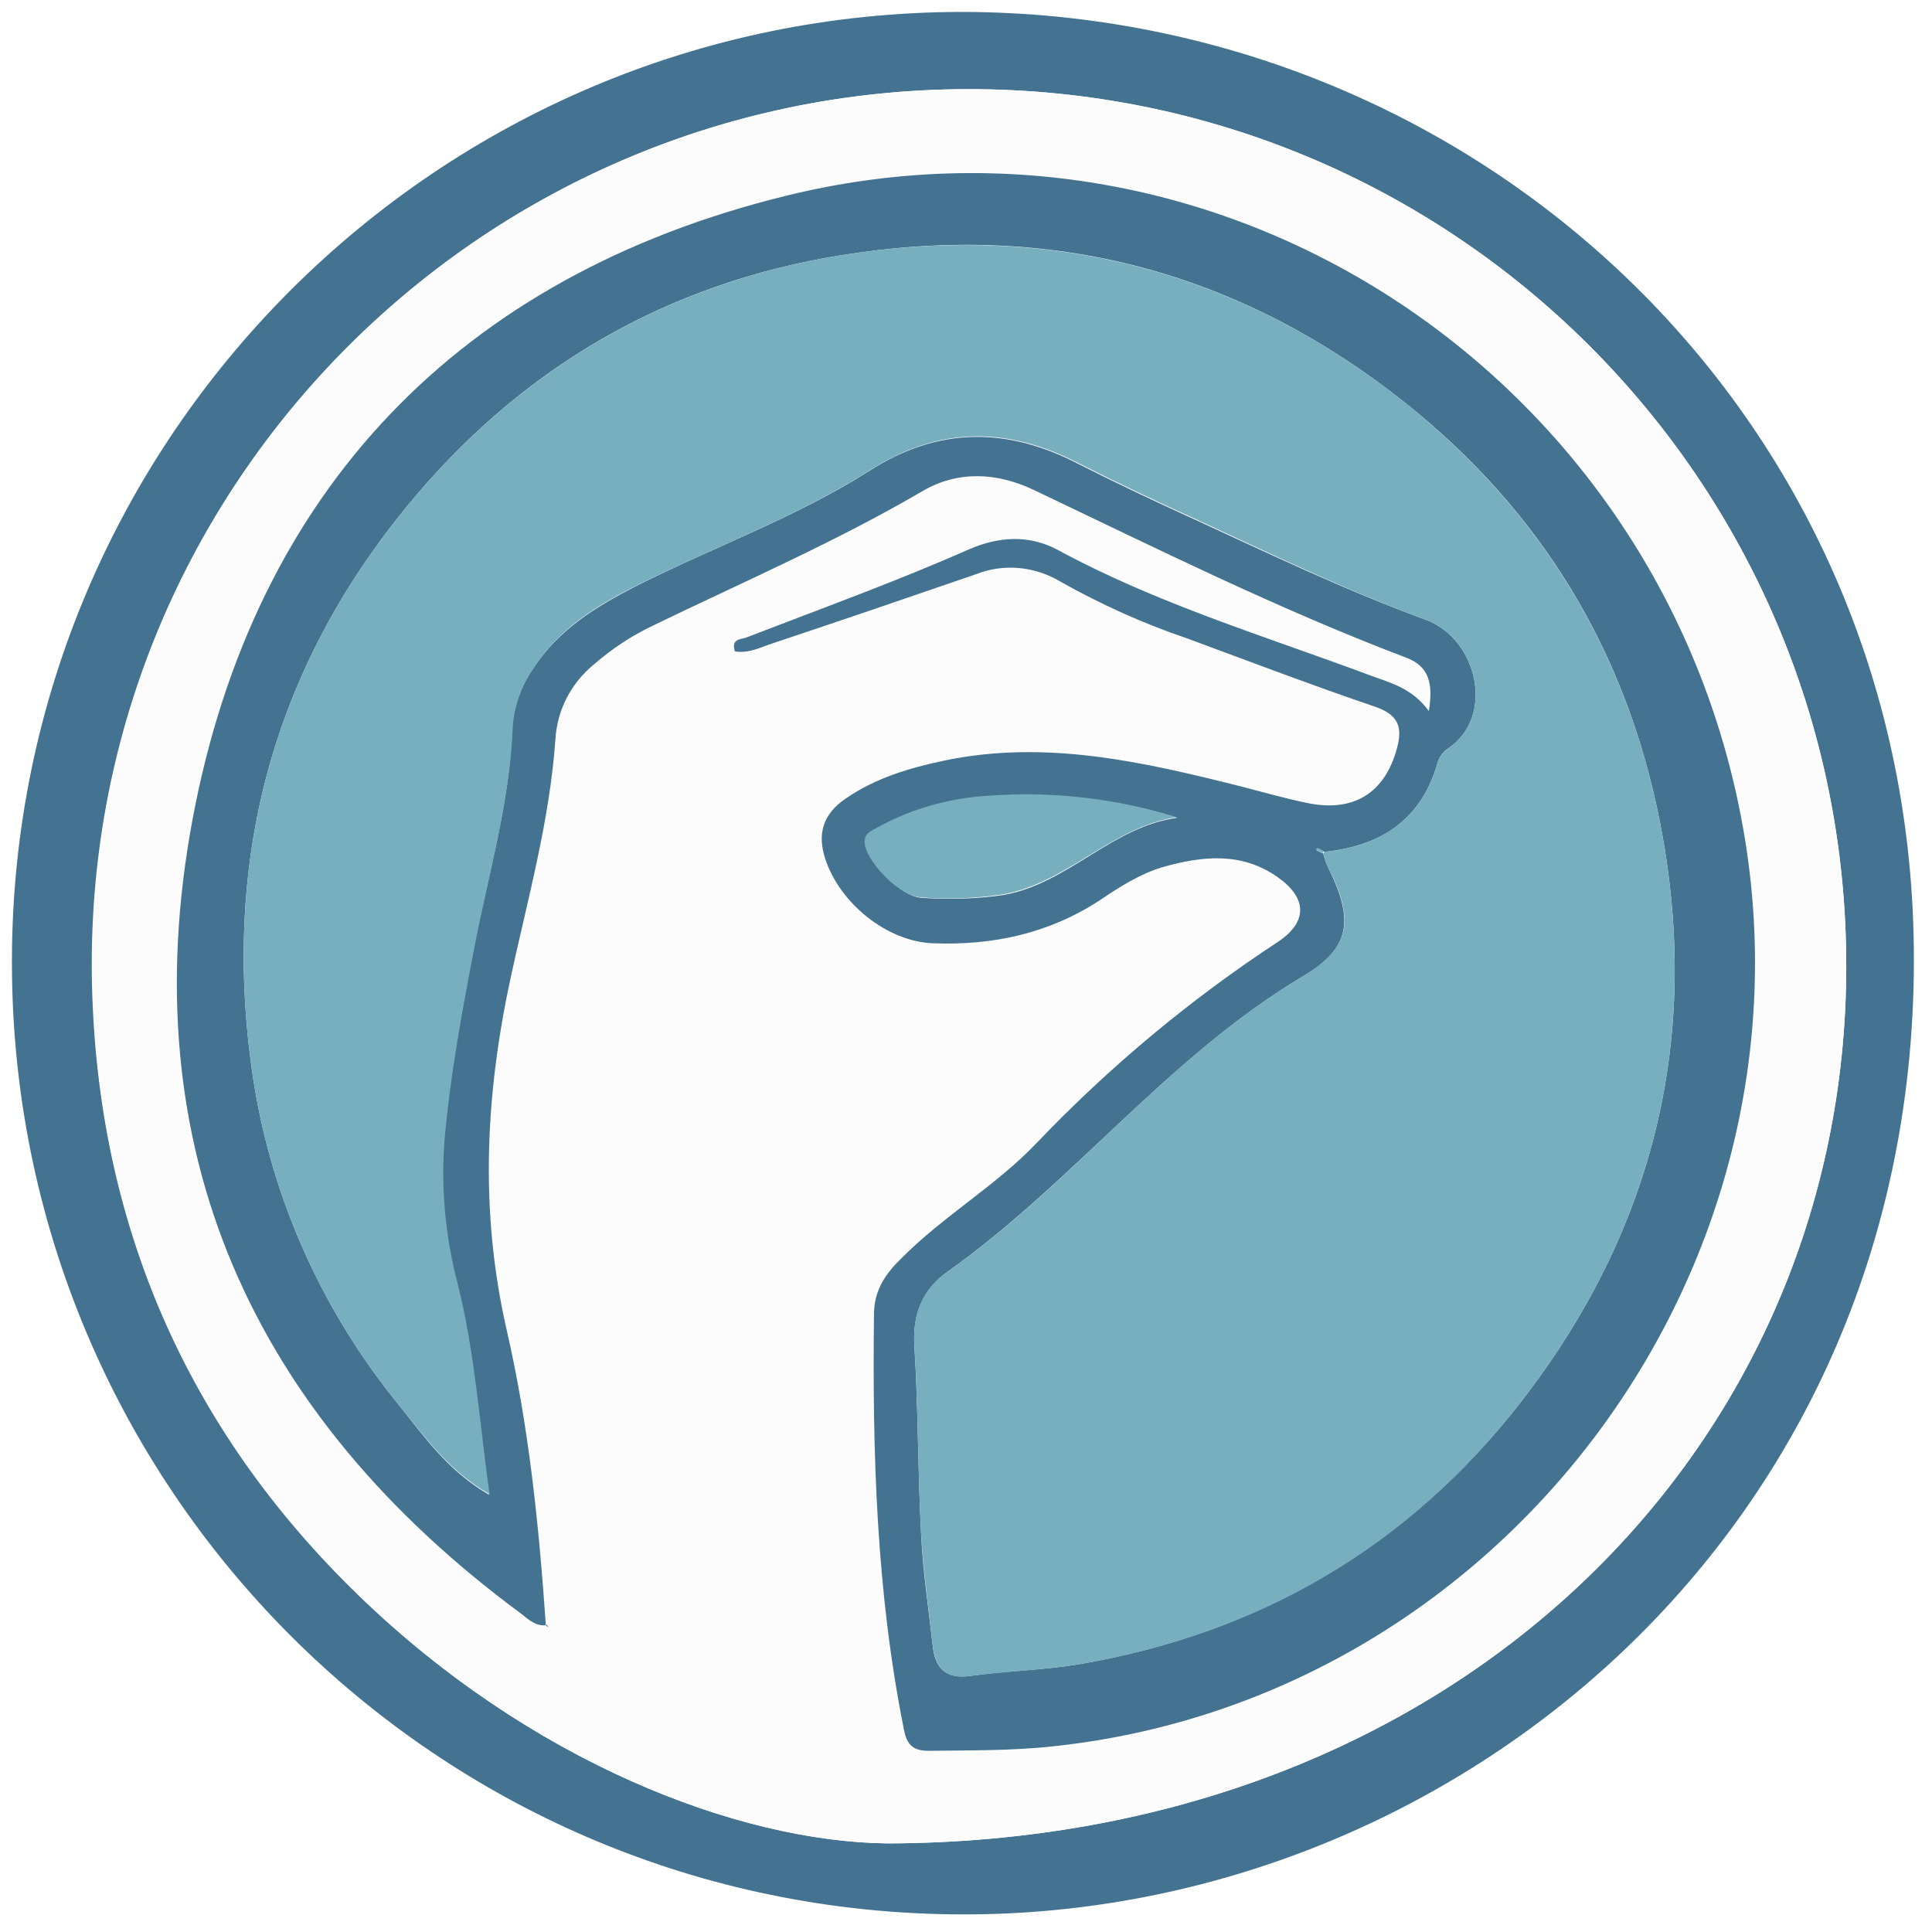
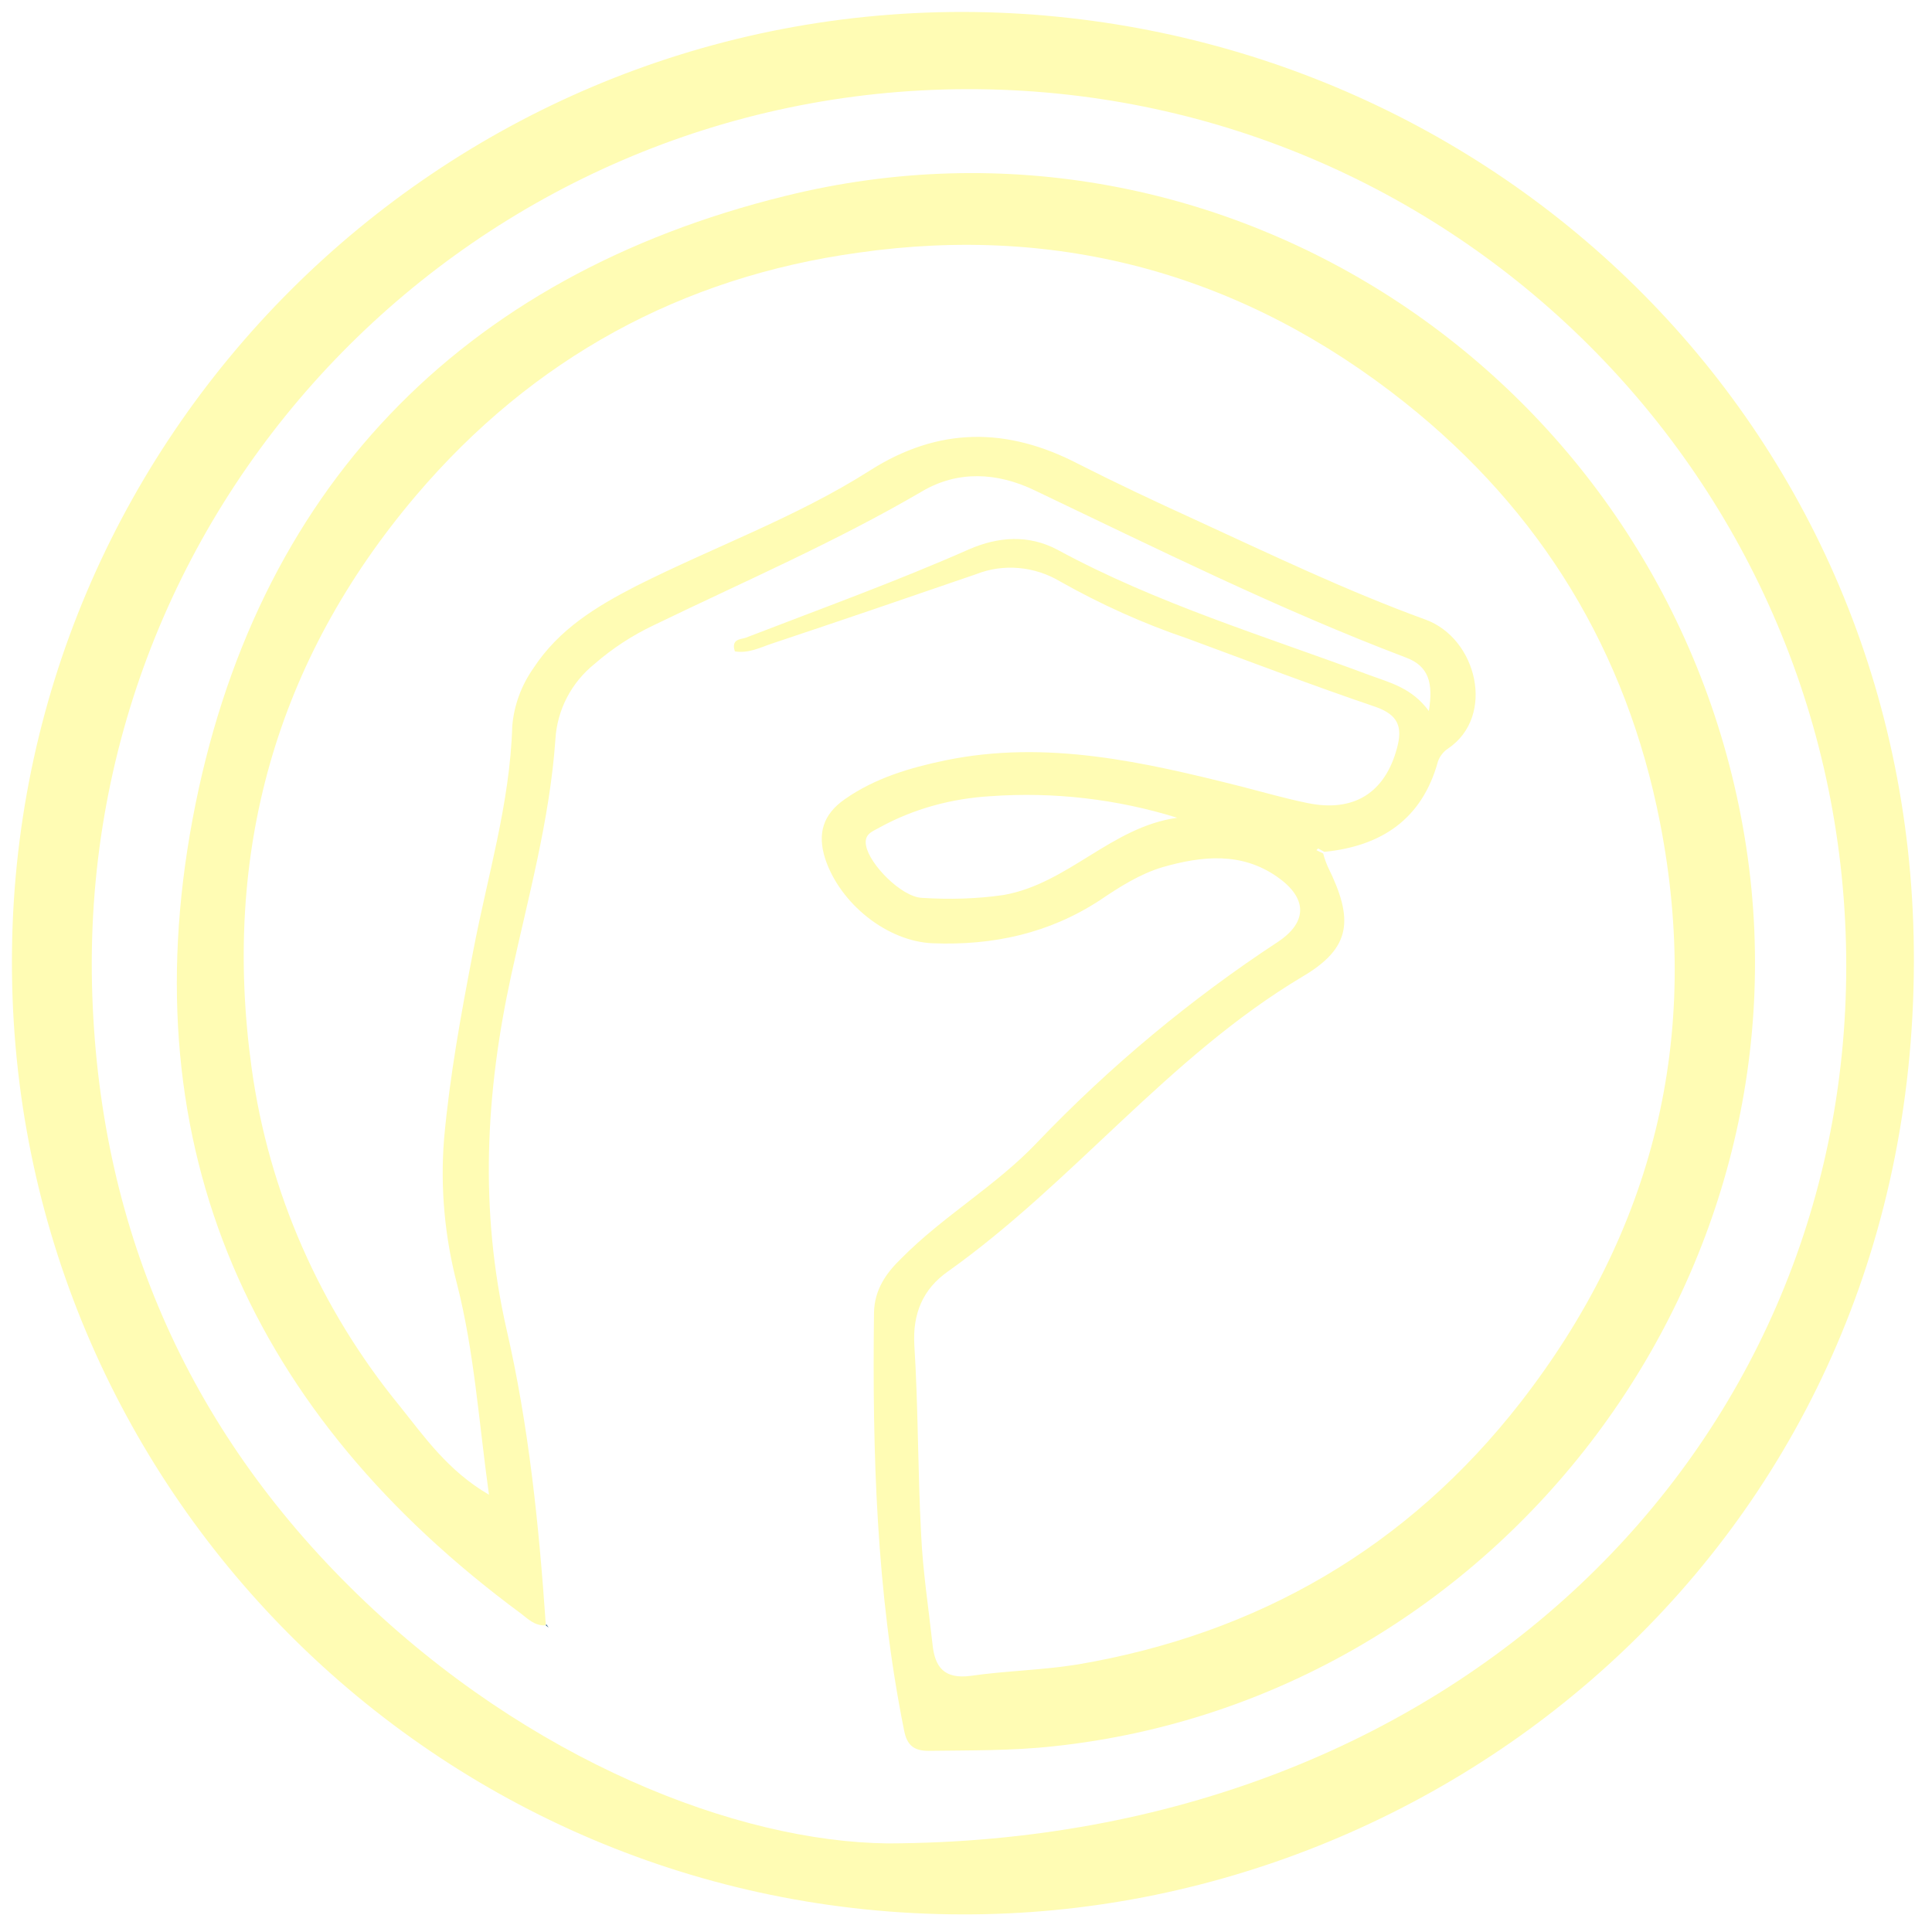
- <svg xmlns="http://www.w3.org/2000/svg" id="lizard" viewBox="0 0 340.1 340.2">
-   <style>.st0{fill:#447391}.st1{fill:#fcfcfd}.st2{fill:#77afbf}</style>
-   <path class="st0" d="M169.5 2.1C259.6 2.3 336 72.4 337 167c1.1 102.5-81.3 170.3-167.5 170.1C76.9 337 2 261.9 2.1 169.3c0-92.2 75-167.2 167.4-167.2zm-13.2 322.5c100-.3 168.8-69.6 168.8-154.5 0-85.6-69.4-154.6-154.9-154.4-85.9.2-156 70.8-154 157.7 1 42 16.6 78.1 46.8 107.4s66.8 43.5 93.3 43.8z" />
-   <path class="st1" d="M156.3 324.6c-26.5-.3-63.1-14.5-93.2-43.8s-45.9-65.4-46.8-107.4c-2-86.9 68-157.5 154-157.7 85.4-.2 154.8 68.8 154.8 154.4 0 84.9-68.8 154.2-168.8 154.5zM96 286.2l.5.4-.4-.6c-1.1-17.5-3-34.9-6.9-51.9-4.9-21.1-3.7-41.5.8-62.3 3-13.8 6.8-27.5 7.8-41.6.4-5.2 2.9-10 6.9-13.3 3.2-2.7 6.7-5 10.4-6.8 15.8-7.7 32-14.7 47.3-23.6 6.3-3.7 13.2-3.3 19.7-.2 21.6 10.4 43.1 21 65.5 29.5 4 1.5 4.9 4.6 4 9.4-3.1-4.1-6.9-4.9-10.4-6.3-18.5-7-37.5-12.7-55-22.1-5-2.7-10.3-2.4-15.5-.1-13 5.7-26.3 10.5-39.4 15.6-.9.3-2.6.3-1.9 2.4 2.3.4 4.4-.7 6.6-1.4 12-4 23.9-8.1 35.9-12.2 4.9-1.9 10.4-1.4 14.8 1.3 7.1 4 14.5 7.4 22.3 10 11.1 4 22.2 8.2 33.3 12.1 3.9 1.4 4.7 3.5 3.7 7.2-2.1 7.9-7.6 11.5-15.8 9.7-3.9-.8-7.7-2-11.6-2.9-17.2-4.3-34.4-8.3-52.2-4.6-6.2 1.3-12.3 3.1-17.6 6.8-3.8 2.6-4.9 6.1-3.5 10.5 2.5 7.8 10.8 14.5 19 14.9 10.5.4 20.5-1.7 29.4-7.6 3.5-2.3 7-4.6 11-5.8 6.9-2 13.8-2.7 20.2 1.7 5.3 3.7 5.5 7.9.2 11.4-15.5 10.1-29.7 22-42.5 35.4-7.2 7.6-16.5 12.9-23.9 20.4-2.7 2.7-4.7 5.6-4.8 9.5-.3 24.7.4 49.3 5.3 73.6.5 2.6 1.7 3.6 4.3 3.6 7.3-.1 14.6 0 22-.8 79-8.4 135.5-83.6 121.4-161.9-14-78.8-90.9-130.3-168.5-111.1C81 48.6 44.6 86.2 33.8 144.2s10.4 104.9 57.8 139.9c1.3.9 2.5 2.2 4.4 2.1z" />
-   <path class="st0" d="M96 286.2c-1.9.1-3.1-1.2-4.3-2.1-47.4-35-68.6-81.9-57.8-139.8S81 48.6 138.3 34.5c77.6-19.2 154.5 32.4 168.6 111.1 14 78.2-42.5 153.5-121.4 161.9-7.3.8-14.6.7-22 .8-2.6 0-3.8-1-4.3-3.6-4.9-24.3-5.6-48.9-5.3-73.6.1-4 2.1-6.9 4.8-9.5 7.4-7.5 16.7-12.8 23.9-20.4 12.8-13.4 27.1-25.3 42.5-35.4 5.2-3.5 5.1-7.7-.2-11.4-6.3-4.4-13.2-3.7-20.2-1.7-4 1.2-7.6 3.5-11 5.8-9 5.9-18.9 8-29.4 7.6-8.1-.3-16.4-7-19-14.9-1.4-4.4-.4-7.8 3.5-10.5 5.3-3.7 11.4-5.5 17.6-6.8 17.9-3.7 35.1.3 52.2 4.6 3.9 1 7.7 2.1 11.6 2.9 8.2 1.7 13.7-1.8 15.8-9.7 1-3.7.2-5.8-3.7-7.2-11.2-3.8-22.2-8-33.3-12.1-7.7-2.6-15.2-6-22.3-10-4.5-2.7-10-3.2-14.8-1.3-11.9 4.1-23.9 8.2-35.9 12.2-2.1.7-4.2 1.8-6.6 1.4-.7-2.2 1-2.1 1.9-2.4 13.2-5.1 26.5-9.9 39.4-15.6 5.1-2.2 10.4-2.6 15.5.1 17.5 9.5 36.5 15.2 55 22.1 3.5 1.3 7.4 2.2 10.4 6.3.8-4.9 0-7.9-4-9.4-22.4-8.5-43.9-19.2-65.5-29.5-6.5-3.1-13.4-3.5-19.7.2-15.2 8.9-31.4 15.9-47.3 23.6-3.8 1.8-7.3 4.1-10.4 6.8-4.1 3.3-6.6 8.1-6.9 13.3-1 14.2-4.8 27.8-7.8 41.6-4.5 20.7-5.6 41.2-.8 62.3 3.9 16.9 5.7 34.4 6.9 51.9l-.1.2zM233.2 150c-.4-.2-.7-.4-1.1-.6l-.3.3 1.2.6c.2.8.5 1.6.8 2.3 4.6 9.3 4.2 14.3-4.5 19.4-23.6 14.1-40.3 36.2-62.4 51.9-4.4 3.1-6.2 7.4-5.9 12.9.7 11.1.6 22.3 1.2 33.4.3 6.5 1.3 12.9 2 19.3.4 4.1 2.1 6.2 6.7 5.6 6.2-.9 12.6-1 18.8-2 31.9-5.4 58.2-20.7 78-46.1 23.5-30.2 32-64.4 24.6-102.2-5.9-30.1-20.9-54.8-44.9-73.9-28.3-22.5-60.7-31.5-96.3-26.4-31.1 4.3-57.3 18.6-77.8 42.7-24.8 29.2-34.2 63.1-29 100.8 3 21.9 12.1 42.5 26.1 59.6 4.4 5.5 8.5 11.4 15.7 15.6-1.8-13-2.6-25.2-5.6-37-2.2-8.4-3-17.1-2.3-25.7 1-11.1 3-22 5.1-32.9 2.5-13.2 6.5-26.1 6.9-39.7.3-3.7 1.6-7.2 3.7-10.2 4.5-6.9 11.1-10.9 18.1-14.5 13.7-6.9 28.2-12.1 41.1-20.3 12.2-7.8 24.3-7.7 36.8-1.2 6.7 3.4 13.5 6.6 20.3 9.7 13.5 6.2 26.8 12.6 40.8 17.7 9.1 3.3 12.4 17 4 22.7-.8.5-1.5 1.4-1.8 2.3-2.8 10.2-10 14.9-20 15.9zm-25.9-6c-10.6-3.3-21.8-4.6-32.9-3.8-6.8.4-13.5 2.2-19.5 5.5-1.2.7-2.8 1.1-2.4 3.2.6 3.3 6.2 9 9.8 9.2 4.8.3 9.6.2 14.4-.5 11.4-2 19-12 30.6-13.6z" />
-   <path class="st0" d="M96.2 286l.4.6-.5-.4.1-.2z" />
-   <path class="st2" d="M233.2 150c10-1 17.2-5.7 20-15.9.3-.9 1-1.7 1.8-2.3 8.4-5.7 5.1-19.4-4-22.7-13.9-5.1-27.2-11.6-40.7-17.8-6.8-3.1-13.6-6.3-20.3-9.7-12.6-6.5-24.6-6.6-36.8 1.2-12.9 8.2-27.4 13.5-41.1 20.3-7 3.5-13.7 7.6-18.1 14.5-2.1 3-3.4 6.5-3.7 10.2-.5 13.6-4.4 26.5-6.9 39.7-2.1 10.9-4.1 21.9-5.1 32.9-.7 8.6.1 17.3 2.3 25.7 3 11.9 3.8 24.1 5.6 37C79 259 74.8 253 70.4 247.6c-14-17.1-23.1-37.7-26.1-59.6-5.2-37.7 4.2-71.6 29-100.8 20.5-24.1 46.8-38.4 77.8-42.7 35.6-5 68 3.9 96.3 26.4 23.9 19.1 39 43.8 44.9 73.9 7.4 37.8-1.1 72-24.6 102.2-19.8 25.5-46.1 40.8-78 46.1-6.2 1-12.5 1.2-18.8 2-4.6.7-6.2-1.5-6.7-5.6-.7-6.4-1.6-12.9-2-19.3-.6-11.1-.5-22.3-1.2-33.4-.3-5.6 1.5-9.8 5.9-12.9 22.2-15.7 38.8-37.9 62.4-51.9 8.7-5.2 9.2-10.2 4.5-19.4-.3-.8-.6-1.5-.8-2.3l.2-.3z" />
-   <path class="st2" d="M207.2 143.9c-11.5 1.7-19.2 11.6-30.7 13.6-4.8.7-9.6.9-14.4.5-3.6-.2-9.2-5.9-9.8-9.2-.4-2.1 1.2-2.5 2.4-3.2 6-3.3 12.7-5.1 19.5-5.5 11.3-.8 22.4.5 33 3.8zm25.7 6.3l-1.2-.6c.1-.1.2-.3.3-.3.4.2.8.4 1.1.6l-.2.3z" />
+ <svg xmlns="http://www.w3.org/2000/svg" version="1.1" id="lizard" x="0px" y="0px" viewBox="0 0 340.1 340.2" style="enable-background:new 0 0 340.1 340.2;" xml:space="preserve">
+   <style type="text/css">
+ 	.st0{fill:#447391;}
+ 	.st1{fill:#FCFCFD;}
+ 	.st2{fill:#77AFBF;}
+ 	.st3{fill:#FFFCB4;}
+ </style>
+   <path class="st0" d="M592.8,2.1C682.9,2.3,759.3,72.4,760.3,167c1.1,102.5-81.3,170.3-167.5,170.1c-92.6-0.1-167.5-75.2-167.4-167.8  C425.4,77.1,500.4,2.1,592.8,2.1z M579.6,324.6c100-0.3,168.8-69.6,168.8-154.5c0-85.6-69.4-154.6-154.9-154.4  c-85.9,0.2-156,70.8-154,157.7c1,42,16.6,78.1,46.8,107.4C516.5,310.1,553.1,324.3,579.6,324.6L579.6,324.6z" />
+   <path class="st1" d="M579.6,324.6c-26.5-0.3-63.1-14.5-93.2-43.8s-45.9-65.4-46.8-107.4c-2-86.9,68-157.5,154-157.7  c85.4-0.2,154.8,68.8,154.8,154.4C748.4,255,679.6,324.3,579.6,324.6L579.6,324.6z M519.3,286.2l0.5,0.4l-0.4-0.6  c-1.1-17.5-3-34.9-6.9-51.9c-4.9-21.1-3.7-41.5,0.8-62.3c3-13.8,6.8-27.5,7.8-41.6c0.4-5.2,2.9-10,6.9-13.3c3.2-2.7,6.7-5,10.4-6.8  c15.8-7.7,32-14.7,47.3-23.6c6.3-3.7,13.2-3.3,19.7-0.2c21.6,10.4,43.1,21,65.5,29.5c4,1.5,4.9,4.6,4,9.4c-3.1-4.1-6.9-4.9-10.4-6.3  c-18.5-7-37.5-12.7-55-22.1c-5-2.7-10.3-2.4-15.5-0.1c-13,5.7-26.3,10.5-39.4,15.6c-0.9,0.3-2.6,0.3-1.9,2.4  c2.3,0.4,4.4-0.7,6.6-1.4c12-4,23.9-8.1,35.9-12.2c4.9-1.9,10.4-1.4,14.8,1.3c7.1,4,14.5,7.4,22.3,10c11.1,4,22.2,8.2,33.3,12.1  c3.9,1.4,4.7,3.5,3.7,7.2c-2.1,7.9-7.6,11.5-15.8,9.7c-3.9-0.8-7.7-2-11.6-2.9c-17.2-4.3-34.4-8.3-52.2-4.6  c-6.2,1.3-12.3,3.1-17.6,6.8c-3.8,2.6-4.9,6.1-3.5,10.5c2.5,7.8,10.8,14.5,19,14.9c10.5,0.4,20.5-1.7,29.4-7.6c3.5-2.3,7-4.6,11-5.8  c6.9-2,13.8-2.7,20.2,1.7c5.3,3.7,5.5,7.9,0.2,11.4c-15.5,10.1-29.7,22-42.5,35.4c-7.2,7.6-16.5,12.9-23.9,20.4  c-2.7,2.7-4.7,5.6-4.8,9.5c-0.3,24.7,0.4,49.3,5.3,73.6c0.5,2.6,1.7,3.6,4.3,3.6c7.3-0.1,14.6,0,22-0.8  c79-8.4,135.5-83.6,121.4-161.9c-14-78.8-90.9-130.3-168.5-111.1c-57.4,14.1-93.8,51.7-104.6,109.7c-10.8,58,10.4,104.9,57.8,139.9  C516.2,285,517.4,286.3,519.3,286.2L519.3,286.2z" />
+   <path class="st0" d="M519.3,286.2c-1.9,0.1-3.1-1.2-4.3-2.1c-47.4-35-68.6-81.9-57.8-139.8C468,86.4,504.3,48.6,561.6,34.5  c77.6-19.2,154.5,32.4,168.6,111.1c14,78.2-42.5,153.5-121.4,161.9c-7.3,0.8-14.6,0.7-22,0.8c-2.6,0-3.8-1-4.3-3.6  c-4.9-24.3-5.6-48.9-5.3-73.6c0.1-4,2.1-6.9,4.8-9.5c7.4-7.5,16.7-12.8,23.9-20.4c12.8-13.4,27.1-25.3,42.5-35.4  c5.2-3.5,5.1-7.7-0.2-11.4c-6.3-4.4-13.2-3.7-20.2-1.7c-4,1.2-7.6,3.5-11,5.8c-9,5.9-18.9,8-29.4,7.6c-8.1-0.3-16.4-7-19-14.9  c-1.4-4.4-0.4-7.8,3.5-10.5c5.3-3.7,11.4-5.5,17.6-6.8c17.9-3.7,35.1,0.3,52.2,4.6c3.9,1,7.7,2.1,11.6,2.9  c8.2,1.7,13.7-1.8,15.8-9.7c1-3.7,0.2-5.8-3.7-7.2c-11.2-3.8-22.2-8-33.3-12.1c-7.7-2.6-15.2-6-22.3-10c-4.5-2.7-10-3.2-14.8-1.3  c-11.9,4.1-23.9,8.2-35.9,12.2c-2.1,0.7-4.2,1.8-6.6,1.4c-0.7-2.2,1-2.1,1.9-2.4c13.2-5.1,26.5-9.9,39.4-15.6  c5.1-2.2,10.4-2.6,15.5,0.1c17.5,9.5,36.5,15.2,55,22.1c3.5,1.3,7.4,2.2,10.4,6.3c0.8-4.9,0-7.9-4-9.4  c-22.4-8.5-43.9-19.2-65.5-29.5c-6.5-3.1-13.4-3.5-19.7,0.2c-15.2,8.9-31.4,15.9-47.3,23.6c-3.8,1.8-7.3,4.1-10.4,6.8  c-4.1,3.3-6.6,8.1-6.9,13.3c-1,14.2-4.8,27.8-7.8,41.6c-4.5,20.7-5.6,41.2-0.8,62.3c3.9,16.9,5.7,34.4,6.9,51.9L519.3,286.2  L519.3,286.2z M656.5,150c-0.4-0.2-0.7-0.4-1.1-0.6l-0.3,0.3l1.2,0.6c0.2,0.8,0.5,1.6,0.8,2.3c4.6,9.3,4.2,14.3-4.5,19.4  c-23.6,14.1-40.3,36.2-62.4,51.9c-4.4,3.1-6.2,7.4-5.9,12.9c0.7,11.1,0.6,22.3,1.2,33.4c0.3,6.5,1.3,12.9,2,19.3  c0.4,4.1,2.1,6.2,6.7,5.6c6.2-0.9,12.6-1,18.8-2c31.9-5.4,58.2-20.7,78-46.1c23.5-30.2,32-64.4,24.6-102.2  c-5.9-30.1-20.9-54.8-44.9-73.9c-28.3-22.5-60.7-31.5-96.3-26.4c-31.1,4.3-57.3,18.6-77.8,42.7c-24.8,29.2-34.2,63.1-29,100.8  c3,21.9,12.1,42.5,26.1,59.6c4.4,5.5,8.5,11.4,15.7,15.6c-1.8-13-2.6-25.2-5.6-37c-2.2-8.4-3-17.1-2.3-25.7c1-11.1,3-22,5.1-32.9  c2.5-13.2,6.5-26.1,6.9-39.7c0.3-3.7,1.6-7.2,3.7-10.2c4.5-6.9,11.1-10.9,18.1-14.5c13.7-6.9,28.2-12.1,41.1-20.3  c12.2-7.8,24.3-7.7,36.8-1.2c6.7,3.4,13.5,6.6,20.3,9.7c13.5,6.2,26.8,12.6,40.8,17.7c9.1,3.3,12.4,17,4,22.7  c-0.8,0.5-1.5,1.4-1.8,2.3C673.7,144.3,666.5,149,656.5,150L656.5,150z M630.6,144c-10.6-3.3-21.8-4.6-32.9-3.8  c-6.8,0.4-13.5,2.2-19.5,5.5c-1.2,0.7-2.8,1.1-2.4,3.2c0.6,3.3,6.2,9,9.8,9.2c4.8,0.3,9.6,0.2,14.4-0.5  C611.4,155.6,619,145.6,630.6,144L630.6,144z" />
+   <path class="st0" d="M519.5,286l0.4,0.6l-0.5-0.4L519.5,286z" />
+   <path class="st2" d="M656.5,150c10-1,17.2-5.7,20-15.9c0.3-0.9,1-1.7,1.8-2.3c8.4-5.7,5.1-19.4-4-22.7  c-13.9-5.1-27.2-11.6-40.7-17.8c-6.8-3.1-13.6-6.3-20.3-9.7c-12.6-6.5-24.6-6.6-36.8,1.2c-12.9,8.2-27.4,13.5-41.1,20.3  c-7,3.5-13.7,7.6-18.1,14.5c-2.1,3-3.4,6.5-3.7,10.2c-0.5,13.6-4.4,26.5-6.9,39.7c-2.1,10.9-4.1,21.9-5.1,32.9  c-0.7,8.6,0.1,17.3,2.3,25.7c3,11.9,3.8,24.1,5.6,37c-7.2-4.1-11.4-10.1-15.8-15.5c-14-17.1-23.1-37.7-26.1-59.6  c-5.2-37.7,4.2-71.6,29-100.8c20.5-24.1,46.8-38.4,77.8-42.7c35.6-5,68,3.9,96.3,26.4c23.9,19.1,39,43.8,44.9,73.9  c7.4,37.8-1.1,72-24.6,102.2c-19.8,25.5-46.1,40.8-78,46.1c-6.2,1-12.5,1.2-18.8,2c-4.6,0.7-6.2-1.5-6.7-5.6  c-0.7-6.4-1.6-12.9-2-19.3c-0.6-11.1-0.5-22.3-1.2-33.4c-0.3-5.6,1.5-9.8,5.9-12.9c22.2-15.7,38.8-37.9,62.4-51.9  c8.7-5.2,9.2-10.2,4.5-19.4c-0.3-0.8-0.6-1.5-0.8-2.3L656.5,150L656.5,150z" />
+   <path class="st2" d="M630.5,143.9c-11.5,1.7-19.2,11.6-30.7,13.6c-4.8,0.7-9.6,0.9-14.4,0.5c-3.6-0.2-9.2-5.9-9.8-9.2  c-0.4-2.1,1.2-2.5,2.4-3.2c6-3.3,12.7-5.1,19.5-5.5C608.8,139.3,619.9,140.6,630.5,143.9L630.5,143.9z M656.2,150.2l-1.2-0.6  c0.1-0.1,0.2-0.3,0.3-0.3c0.4,0.2,0.8,0.4,1.1,0.6L656.2,150.2L656.2,150.2z" />
+   <g>
+     <path class="st3" d="M169.5,2.1C259.6,2.3,336,72.4,337,167c1.1,102.5-81.3,170.3-167.5,170.1C76.9,337,2,261.9,2.1,169.3   C2.1,77.1,77.1,2.1,169.5,2.1z M156.3,324.6c100-0.3,168.8-69.6,168.8-154.5c0-85.6-69.4-154.6-154.9-154.4   c-85.9,0.2-156,70.8-154,157.7c1,42,16.6,78.1,46.8,107.4S129.8,324.3,156.3,324.6L156.3,324.6z" />
+     <path class="st3" d="M96,286.2c-1.9,0.1-3.1-1.2-4.3-2.1c-47.4-35-68.6-81.9-57.8-139.8S81,48.6,138.3,34.5   c77.6-19.2,154.5,32.4,168.6,111.1c14,78.2-42.5,153.5-121.4,161.9c-7.3,0.8-14.6,0.7-22,0.8c-2.6,0-3.8-1-4.3-3.6   c-4.9-24.3-5.6-48.9-5.3-73.6c0.1-4,2.1-6.9,4.8-9.5c7.4-7.5,16.7-12.8,23.9-20.4c12.8-13.4,27.1-25.3,42.5-35.4   c5.2-3.5,5.1-7.7-0.2-11.4c-6.3-4.4-13.2-3.7-20.2-1.7c-4,1.2-7.6,3.5-11,5.8c-9,5.9-18.9,8-29.4,7.6c-8.1-0.3-16.4-7-19-14.9   c-1.4-4.4-0.4-7.8,3.5-10.5c5.3-3.7,11.4-5.5,17.6-6.8c17.9-3.7,35.1,0.3,52.2,4.6c3.9,1,7.7,2.1,11.6,2.9   c8.2,1.7,13.7-1.8,15.8-9.7c1-3.7,0.2-5.8-3.7-7.2c-11.2-3.8-22.2-8-33.3-12.1c-7.7-2.6-15.2-6-22.3-10c-4.5-2.7-10-3.2-14.8-1.3   c-11.9,4.1-23.9,8.2-35.9,12.2c-2.1,0.7-4.2,1.8-6.6,1.4c-0.7-2.2,1-2.1,1.9-2.4c13.2-5.1,26.5-9.9,39.4-15.6   c5.1-2.2,10.4-2.6,15.5,0.1c17.5,9.5,36.5,15.2,55,22.1c3.5,1.3,7.4,2.2,10.4,6.3c0.8-4.9,0-7.9-4-9.4   c-22.4-8.5-43.9-19.2-65.5-29.5c-6.5-3.1-13.4-3.5-19.7,0.2c-15.2,8.9-31.4,15.9-47.3,23.6c-3.8,1.8-7.3,4.1-10.4,6.8   c-4.1,3.3-6.6,8.1-6.9,13.3c-1,14.2-4.8,27.8-7.8,41.6c-4.5,20.7-5.6,41.2-0.8,62.3c3.9,16.9,5.7,34.4,6.9,51.9L96,286.2L96,286.2z    M233.2,150c-0.4-0.2-0.7-0.4-1.1-0.6l-0.3,0.3l1.2,0.6c0.2,0.8,0.5,1.6,0.8,2.3c4.6,9.3,4.2,14.3-4.5,19.4   c-23.6,14.1-40.3,36.2-62.4,51.9c-4.4,3.1-6.2,7.4-5.9,12.9c0.7,11.1,0.6,22.3,1.2,33.4c0.3,6.5,1.3,12.9,2,19.3   c0.4,4.1,2.1,6.2,6.7,5.6c6.2-0.9,12.6-1,18.8-2c31.9-5.4,58.2-20.7,78-46.1c23.5-30.2,32-64.4,24.6-102.2   c-5.9-30.1-20.9-54.8-44.9-73.9c-28.3-22.5-60.7-31.5-96.3-26.4C120,48.8,93.8,63.1,73.3,87.2c-24.8,29.2-34.2,63.1-29,100.8   c3,21.9,12.1,42.5,26.1,59.6c4.4,5.5,8.5,11.4,15.7,15.6c-1.8-13-2.6-25.2-5.6-37c-2.2-8.4-3-17.1-2.3-25.7c1-11.1,3-22,5.1-32.9   c2.5-13.2,6.5-26.1,6.9-39.7c0.3-3.7,1.6-7.2,3.7-10.2c4.5-6.9,11.1-10.9,18.1-14.5c13.7-6.9,28.2-12.1,41.1-20.3   c12.2-7.8,24.3-7.7,36.8-1.2c6.7,3.4,13.5,6.6,20.3,9.7c13.5,6.2,26.8,12.6,40.8,17.7c9.1,3.3,12.4,17,4,22.7   c-0.8,0.5-1.5,1.4-1.8,2.3C250.4,144.3,243.2,149,233.2,150L233.2,150z M207.3,144c-10.6-3.3-21.8-4.6-32.9-3.8   c-6.8,0.4-13.5,2.2-19.5,5.5c-1.2,0.7-2.8,1.1-2.4,3.2c0.6,3.3,6.2,9,9.8,9.2c4.8,0.3,9.6,0.2,14.4-0.5   C188.1,155.6,195.7,145.6,207.3,144L207.3,144z" />
+   </g>
+   <path class="st0" d="M96.2,286l0.4,0.6l-0.5-0.4L96.2,286z" />
+   <path class="st0" d="M-251.5,2.1C-161.4,2.3-85,72.4-84,167c1.1,102.5-81.3,170.3-167.5,170.1c-92.6-0.1-167.5-75.2-167.4-167.8  C-418.9,77.1-343.9,2.1-251.5,2.1z M-264.7,324.6c100-0.3,168.8-69.6,168.8-154.5c0-85.6-69.4-154.6-154.9-154.4  c-85.9,0.2-156,70.8-154,157.7c1,42,16.6,78.1,46.8,107.4C-327.8,310.1-291.2,324.3-264.7,324.6L-264.7,324.6z" />
+   <path class="st1" d="M-264.7,324.6c-26.5-0.3-63.1-14.5-93.2-43.8s-45.9-65.4-46.8-107.4c-2-86.9,68-157.5,154-157.7  c85.4-0.2,154.8,68.8,154.8,154.4C-95.9,255-164.7,324.3-264.7,324.6L-264.7,324.6z M-325,286.2l0.5,0.4l-0.4-0.6  c-1.1-17.5-3-34.9-6.9-51.9c-4.9-21.1-3.7-41.5,0.8-62.3c3-13.8,6.8-27.5,7.8-41.6c0.4-5.2,2.9-10,6.9-13.3c3.2-2.7,6.7-5,10.4-6.8  c15.8-7.7,32-14.7,47.3-23.6c6.3-3.7,13.2-3.3,19.7-0.2c21.6,10.4,43.1,21,65.5,29.5c4,1.5,4.9,4.6,4,9.4c-3.1-4.1-6.9-4.9-10.4-6.3  c-18.5-7-37.5-12.7-55-22.1c-5-2.7-10.3-2.4-15.5-0.1c-13,5.7-26.3,10.5-39.4,15.6c-0.9,0.3-2.6,0.3-1.9,2.4  c2.3,0.4,4.4-0.7,6.6-1.4c12-4,23.9-8.1,35.9-12.2c4.9-1.9,10.4-1.4,14.8,1.3c7.1,4,14.5,7.4,22.3,10c11.1,4,22.2,8.2,33.3,12.1  c3.9,1.4,4.7,3.5,3.7,7.2c-2.1,7.9-7.6,11.5-15.8,9.7c-3.9-0.8-7.7-2-11.6-2.9c-17.2-4.3-34.4-8.3-52.2-4.6  c-6.2,1.3-12.3,3.1-17.6,6.8c-3.8,2.6-4.9,6.1-3.5,10.5c2.5,7.8,10.8,14.5,19,14.9c10.5,0.4,20.5-1.7,29.4-7.6c3.5-2.3,7-4.6,11-5.8  c6.9-2,13.8-2.7,20.2,1.7c5.3,3.7,5.5,7.9,0.2,11.4c-15.5,10.1-29.7,22-42.5,35.4c-7.2,7.6-16.5,12.9-23.9,20.4  c-2.7,2.7-4.7,5.6-4.8,9.5c-0.3,24.7,0.4,49.3,5.3,73.6c0.5,2.6,1.7,3.6,4.3,3.6c7.3-0.1,14.6,0,22-0.8  c79-8.4,135.5-83.6,121.4-161.9c-14-78.8-90.9-130.3-168.5-111.1c-57.4,14.1-93.8,51.7-104.6,109.7c-10.8,58,10.4,104.9,57.8,139.9  C-328.1,285-326.9,286.3-325,286.2L-325,286.2z" />
+   <path class="st0" d="M-325,286.2c-1.9,0.1-3.1-1.2-4.3-2.1c-47.4-35-68.6-81.9-57.8-139.8S-340,48.6-282.7,34.5  c77.6-19.2,154.5,32.4,168.6,111.1c14,78.2-42.5,153.5-121.4,161.9c-7.3,0.8-14.6,0.7-22,0.8c-2.6,0-3.8-1-4.3-3.6  c-4.9-24.3-5.6-48.9-5.3-73.6c0.1-4,2.1-6.9,4.8-9.5c7.4-7.5,16.7-12.8,23.9-20.4c12.8-13.4,27.1-25.3,42.5-35.4  c5.2-3.5,5.1-7.7-0.2-11.4c-6.3-4.4-13.2-3.7-20.2-1.7c-4,1.2-7.6,3.5-11,5.8c-9,5.9-18.9,8-29.4,7.6c-8.1-0.3-16.4-7-19-14.9  c-1.4-4.4-0.4-7.8,3.5-10.5c5.3-3.7,11.4-5.5,17.6-6.8c17.9-3.7,35.1,0.3,52.2,4.6c3.9,1,7.7,2.1,11.6,2.9  c8.2,1.7,13.7-1.8,15.8-9.7c1-3.7,0.2-5.8-3.7-7.2c-11.2-3.8-22.2-8-33.3-12.1c-7.7-2.6-15.2-6-22.3-10c-4.5-2.7-10-3.2-14.8-1.3  c-11.9,4.1-23.9,8.2-35.9,12.2c-2.1,0.7-4.2,1.8-6.6,1.4c-0.7-2.2,1-2.1,1.9-2.4c13.2-5.1,26.5-9.9,39.4-15.6  c5.1-2.2,10.4-2.6,15.5,0.1c17.5,9.5,36.5,15.2,55,22.1c3.5,1.3,7.4,2.2,10.4,6.3c0.8-4.9,0-7.9-4-9.4  c-22.4-8.5-43.9-19.2-65.5-29.5c-6.5-3.1-13.4-3.5-19.7,0.2c-15.2,8.9-31.4,15.9-47.3,23.6c-3.8,1.8-7.3,4.1-10.4,6.8  c-4.1,3.3-6.6,8.1-6.9,13.3c-1,14.2-4.8,27.8-7.8,41.6c-4.5,20.7-5.6,41.2-0.8,62.3c3.9,16.9,5.7,34.4,6.9,51.9L-325,286.2  L-325,286.2z M-187.8,150c-0.4-0.2-0.7-0.4-1.1-0.6l-0.3,0.3l1.2,0.6c0.2,0.8,0.5,1.6,0.8,2.3c4.6,9.3,4.2,14.3-4.5,19.4  c-23.6,14.1-40.3,36.2-62.4,51.9c-4.4,3.1-6.2,7.4-5.9,12.9c0.7,11.1,0.6,22.3,1.2,33.4c0.3,6.5,1.3,12.9,2,19.3  c0.4,4.1,2.1,6.2,6.7,5.6c6.2-0.9,12.6-1,18.8-2c31.9-5.4,58.2-20.7,78-46.1c23.5-30.2,32-64.4,24.6-102.2  c-5.9-30.1-20.9-54.8-44.9-73.9c-28.3-22.5-60.7-31.5-96.3-26.4c-31.1,4.3-57.3,18.6-77.8,42.7c-24.8,29.2-34.2,63.1-29,100.8  c3,21.9,12.1,42.5,26.1,59.6c4.4,5.5,8.5,11.4,15.7,15.6c-1.8-13-2.6-25.2-5.6-37c-2.2-8.4-3-17.1-2.3-25.7c1-11.1,3-22,5.1-32.9  c2.5-13.2,6.5-26.1,6.9-39.7c0.3-3.7,1.6-7.2,3.7-10.2c4.5-6.9,11.1-10.9,18.1-14.5c13.7-6.9,28.2-12.1,41.1-20.3  c12.2-7.8,24.3-7.7,36.8-1.2c6.7,3.4,13.5,6.6,20.3,9.7c13.5,6.2,26.8,12.6,40.8,17.7c9.1,3.3,12.4,17,4,22.7  c-0.8,0.5-1.5,1.4-1.8,2.3C-170.6,144.3-177.8,149-187.8,150L-187.8,150z M-213.7,144c-10.6-3.3-21.8-4.6-32.9-3.8  c-6.8,0.4-13.5,2.2-19.5,5.5c-1.2,0.7-2.8,1.1-2.4,3.2c0.6,3.3,6.2,9,9.8,9.2c4.8,0.3,9.6,0.2,14.4-0.5  C-232.9,155.6-225.3,145.6-213.7,144L-213.7,144z" />
+   <path class="st0" d="M-324.8,286l0.4,0.6l-0.5-0.4L-324.8,286z" />
+   <path class="st3" d="M-187.8,150c10-1,17.2-5.7,20-15.9c0.3-0.9,1-1.7,1.8-2.3c8.4-5.7,5.1-19.4-4-22.7  c-13.9-5.1-27.2-11.6-40.7-17.8c-6.8-3.1-13.6-6.3-20.3-9.7c-12.6-6.5-24.6-6.6-36.8,1.2c-12.9,8.2-27.4,13.5-41.1,20.3  c-7,3.5-13.7,7.6-18.1,14.5c-2.1,3-3.4,6.5-3.7,10.2c-0.5,13.6-4.4,26.5-6.9,39.7c-2.1,10.9-4.1,21.9-5.1,32.9  c-0.7,8.6,0.1,17.3,2.3,25.7c3,11.9,3.8,24.1,5.6,37c-7.2-4.1-11.4-10.1-15.8-15.5c-14-17.1-23.1-37.7-26.1-59.6  c-5.2-37.7,4.2-71.6,29-100.8c20.5-24.1,46.8-38.4,77.8-42.7c35.6-5,68,3.9,96.3,26.4c23.9,19.1,39,43.8,44.9,73.9  c7.4,37.8-1.1,72-24.6,102.2c-19.8,25.5-46.1,40.8-78,46.1c-6.2,1-12.5,1.2-18.8,2c-4.6,0.7-6.2-1.5-6.7-5.6  c-0.7-6.4-1.6-12.9-2-19.3c-0.6-11.1-0.5-22.3-1.2-33.4c-0.3-5.6,1.5-9.8,5.9-12.9c22.2-15.7,38.8-37.9,62.4-51.9  c8.7-5.2,9.2-10.2,4.5-19.4c-0.3-0.8-0.6-1.5-0.8-2.3L-187.8,150L-187.8,150z" />
+   <path class="st3" d="M-213.8,143.9c-11.5,1.7-19.2,11.6-30.7,13.6c-4.8,0.7-9.6,0.9-14.4,0.5c-3.6-0.2-9.2-5.9-9.8-9.2  c-0.4-2.1,1.2-2.5,2.4-3.2c6-3.3,12.7-5.1,19.5-5.5C-235.5,139.3-224.4,140.6-213.8,143.9L-213.8,143.9z M-188.1,150.2l-1.2-0.6  c0.1-0.1,0.2-0.3,0.3-0.3c0.4,0.2,0.8,0.4,1.1,0.6L-188.1,150.2L-188.1,150.2z" />
</svg>
